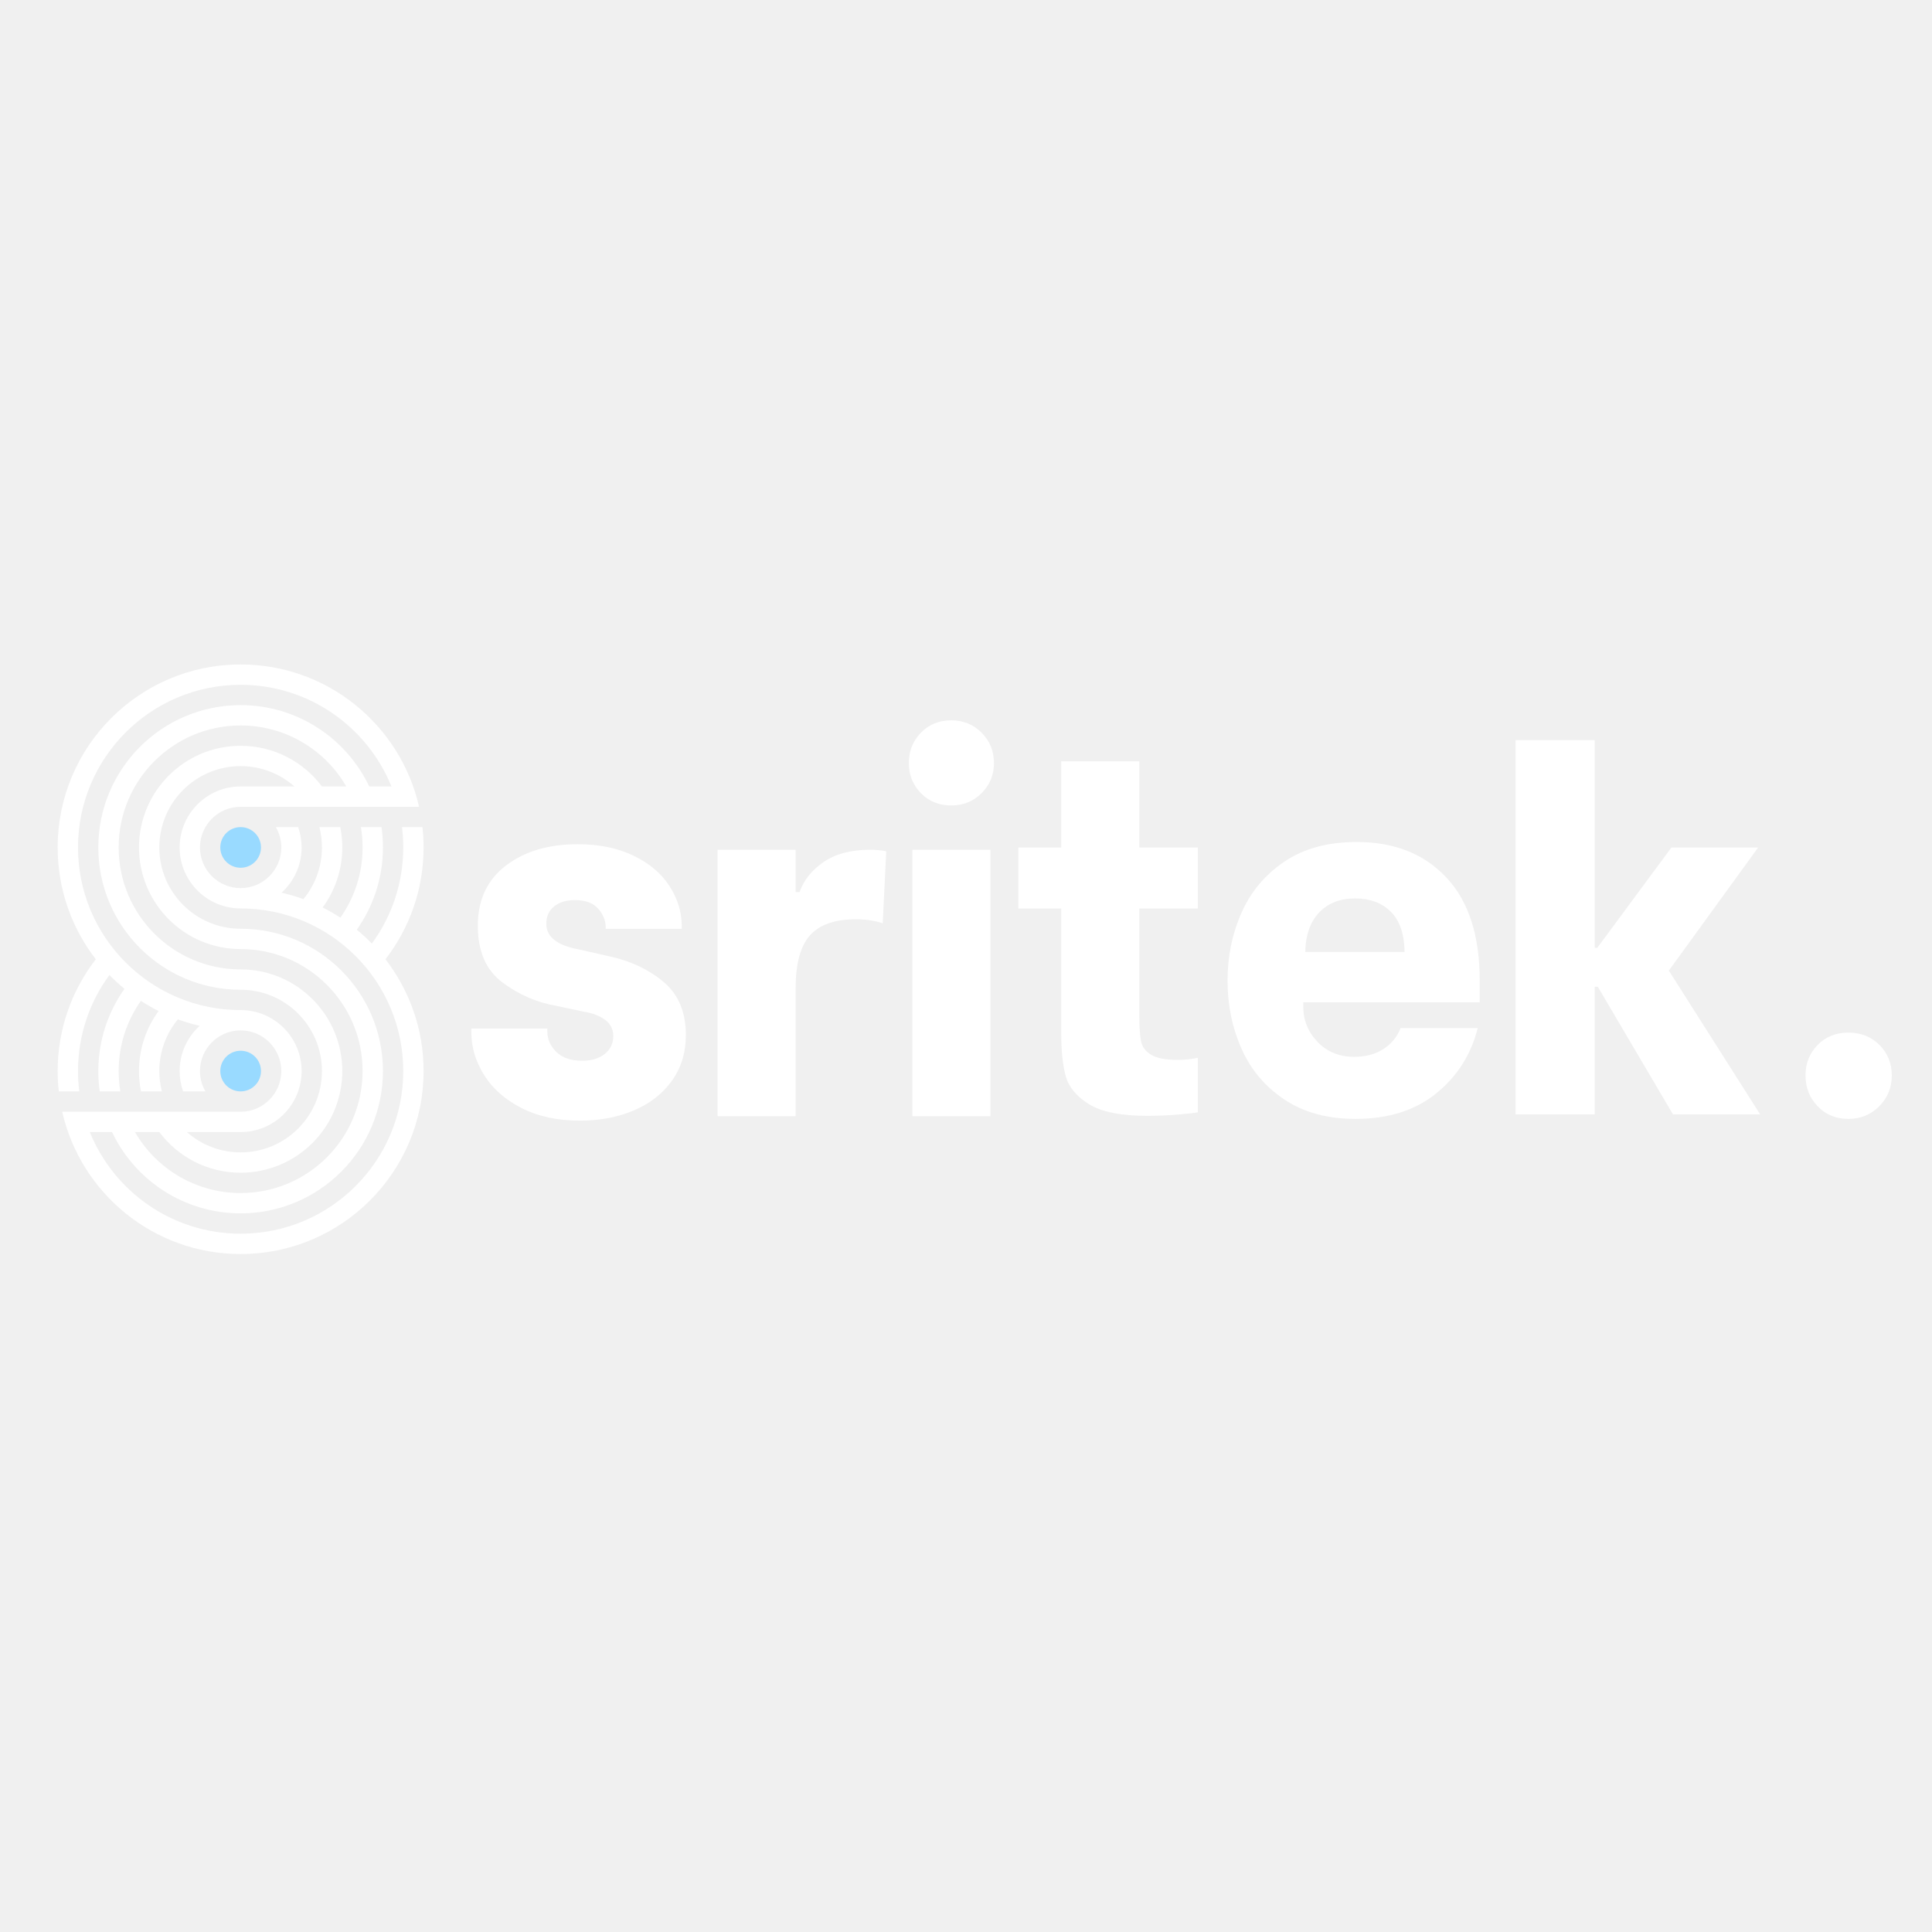
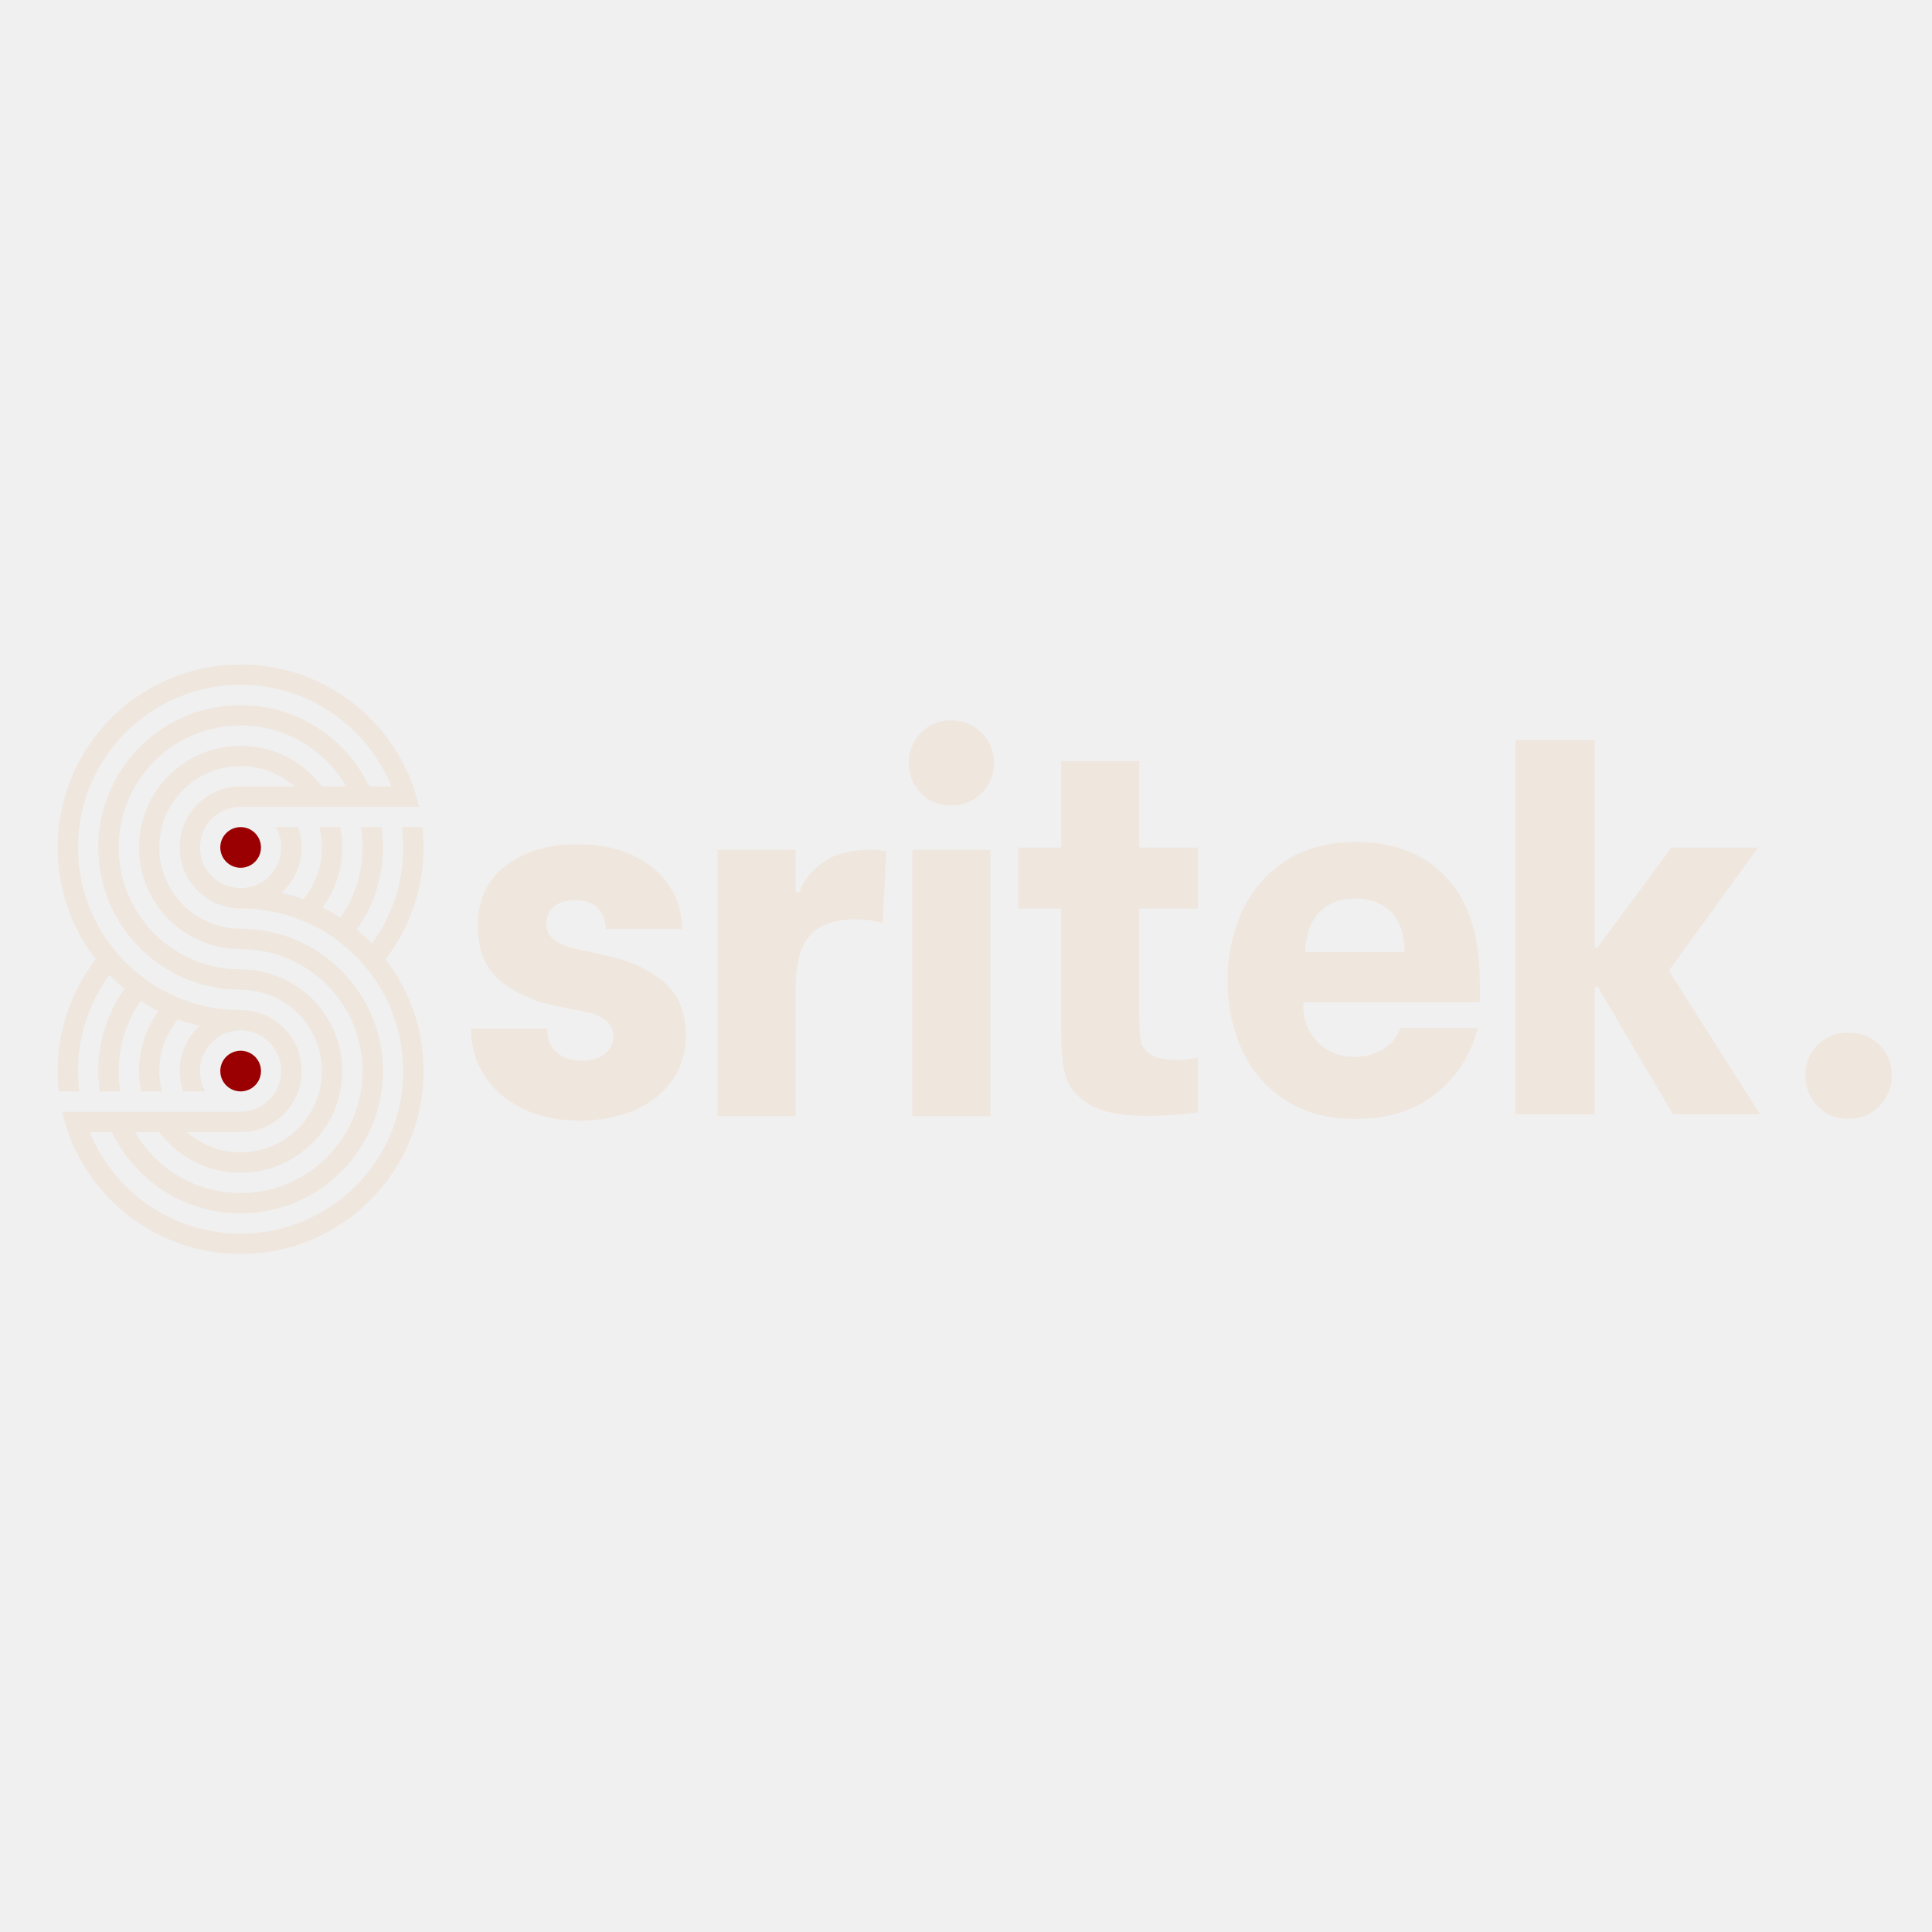
<svg xmlns="http://www.w3.org/2000/svg" width="375" zoomAndPan="magnify" viewBox="0 0 281.25 281.25" height="375" preserveAspectRatio="xMidYMid meet" version="1.0">
  <defs>
-     <clipPath id="0c4c33dad5">
+     <clipPath id="4cb53dfe98">
      <path d="M 8.395 96.582 L 61.664 96.582 L 61.664 183 L 8.395 183 Z M 8.395 96.582 " clip-rule="nonzero" />
    </clipPath>
  </defs>
-   <path fill="#99daff" d="M 35.031 126.324 C 36.664 126.324 37.992 125 37.992 123.367 C 37.992 121.73 36.664 120.406 35.031 120.406 C 33.395 120.406 32.07 121.73 32.07 123.367 C 32.07 125 33.395 126.324 35.031 126.324 Z M 35.031 126.324 " fill-opacity="1" fill-rule="nonzero" />
-   <path fill="#99daff" d="M 35.031 158.879 C 36.664 158.879 37.992 157.555 37.992 155.918 C 37.992 154.285 36.664 152.961 35.031 152.961 C 33.395 152.961 32.07 154.285 32.07 155.918 C 32.07 157.555 33.395 158.879 35.031 158.879 Z M 35.031 158.879 " fill-opacity="1" fill-rule="nonzero" />
-   <g clip-path="url(#0c4c33dad5)">
-     <path fill="#ffffff" d="M 8.395 155.918 C 8.395 156.922 8.449 157.906 8.559 158.879 L 11.539 158.879 C 11.414 157.906 11.355 156.922 11.355 155.918 C 11.355 150.684 13.051 145.848 15.93 141.93 C 16.621 142.641 17.352 143.316 18.121 143.945 C 15.727 147.328 14.312 151.461 14.312 155.918 C 14.312 156.922 14.383 157.91 14.523 158.879 L 17.52 158.879 C 17.355 157.918 17.273 156.926 17.273 155.918 C 17.273 152.109 18.469 148.586 20.508 145.699 C 21.34 146.238 22.199 146.73 23.09 147.18 C 21.293 149.629 20.234 152.652 20.234 155.918 C 20.234 156.934 20.332 157.922 20.527 158.879 L 23.566 158.879 C 23.324 157.93 23.191 156.941 23.191 155.918 C 23.191 153.062 24.203 150.441 25.895 148.391 C 26.926 148.77 27.988 149.082 29.074 149.332 C 27.277 150.957 26.152 153.305 26.152 155.918 C 26.152 156.957 26.328 157.953 26.656 158.879 L 29.902 158.879 C 29.398 158.008 29.109 156.996 29.109 155.918 C 29.109 152.652 31.762 150 35.031 150 C 38.297 150 40.949 152.652 40.949 155.918 C 40.949 159.188 38.297 161.84 35.031 161.84 L 9.055 161.84 C 11.746 173.699 22.355 182.555 35.031 182.555 C 49.738 182.555 61.664 170.629 61.664 155.918 C 61.664 149.789 59.594 144.145 56.113 139.645 C 59.594 135.141 61.664 129.496 61.664 123.367 C 61.664 122.367 61.609 121.379 61.504 120.406 L 58.523 120.406 C 58.641 121.375 58.703 122.363 58.703 123.367 C 58.703 128.602 57.008 133.438 54.133 137.359 C 53.438 136.645 52.707 135.969 51.938 135.34 C 54.336 131.957 55.746 127.824 55.746 123.367 C 55.746 122.359 55.672 121.371 55.535 120.406 L 52.543 120.406 C 52.703 121.371 52.785 122.355 52.785 123.367 C 52.785 127.172 51.59 130.695 49.551 133.59 C 48.723 133.047 47.859 132.551 46.973 132.105 C 48.766 129.656 49.828 126.637 49.828 123.367 C 49.828 122.352 49.727 121.363 49.531 120.406 L 46.492 120.406 C 46.738 121.352 46.867 122.344 46.867 123.367 C 46.867 126.227 45.852 128.848 44.168 130.891 C 43.133 130.516 42.07 130.199 40.984 129.953 C 42.781 128.328 43.906 125.977 43.906 123.367 C 43.906 122.328 43.73 121.332 43.402 120.406 L 40.156 120.406 C 40.66 121.277 40.949 122.289 40.949 123.367 C 40.949 126.637 38.297 129.285 35.031 129.285 C 31.762 129.285 29.109 126.637 29.109 123.367 C 29.109 120.098 31.762 117.449 35.031 117.449 L 61.004 117.449 C 58.312 105.586 47.707 96.73 35.031 96.73 C 20.32 96.73 8.395 108.656 8.395 123.367 C 8.395 129.496 10.465 135.141 13.945 139.645 C 10.465 144.145 8.395 149.789 8.395 155.918 Z M 13.074 164.797 L 16.309 164.797 C 19.633 171.797 26.766 176.633 35.031 176.633 C 46.469 176.633 55.746 167.359 55.746 155.918 C 55.746 144.48 46.469 135.203 35.031 135.203 C 28.492 135.203 23.191 129.906 23.191 123.367 C 23.191 116.828 28.492 111.527 35.031 111.527 C 38.031 111.527 40.773 112.645 42.859 114.488 L 35.031 114.488 C 30.129 114.488 26.152 118.461 26.152 123.367 C 26.152 128.27 30.129 132.246 35.031 132.246 C 48.105 132.246 58.703 142.844 58.703 155.918 C 58.703 168.992 48.105 179.594 35.031 179.594 C 25.094 179.594 16.586 173.473 13.074 164.797 Z M 46.867 114.488 L 50.41 114.488 C 47.34 109.18 41.602 105.609 35.031 105.609 C 25.223 105.609 17.273 113.559 17.273 123.367 C 17.273 133.172 25.223 141.121 35.031 141.121 C 43.203 141.121 49.828 147.75 49.828 155.918 C 49.828 164.09 43.203 170.719 35.031 170.719 C 30.188 170.719 25.891 168.391 23.191 164.797 L 19.648 164.797 C 22.719 170.105 28.457 173.676 35.031 173.676 C 44.836 173.676 52.785 165.727 52.785 155.918 C 52.785 146.113 44.836 138.16 35.031 138.16 C 26.859 138.16 20.234 131.539 20.234 123.367 C 20.234 115.191 26.859 108.57 35.031 108.57 C 39.871 108.57 44.168 110.895 46.867 114.488 Z M 35.031 102.648 C 43.293 102.648 50.426 107.488 53.75 114.488 L 56.984 114.488 C 53.469 105.812 44.965 99.691 35.031 99.691 C 21.957 99.691 11.355 110.289 11.355 123.367 C 11.355 136.441 21.957 147.043 35.031 147.043 C 39.934 147.043 43.906 151.016 43.906 155.918 C 43.906 160.824 39.934 164.797 35.031 164.797 L 27.199 164.797 C 29.285 166.637 32.027 167.758 35.031 167.758 C 41.566 167.758 46.867 162.457 46.867 155.918 C 46.867 149.383 41.566 144.082 35.031 144.082 C 23.59 144.082 14.312 134.809 14.312 123.367 C 14.312 111.926 23.59 102.648 35.031 102.648 Z M 35.031 102.648 " fill-opacity="1" fill-rule="evenodd" />
+   <path fill="#9a0002" d="M 35.031 126.324 C 36.664 126.324 37.992 125 37.992 123.367 C 37.992 121.73 36.664 120.406 35.031 120.406 C 33.395 120.406 32.07 121.73 32.07 123.367 C 32.07 125 33.395 126.324 35.031 126.324 Z M 35.031 126.324 " fill-opacity="1" fill-rule="nonzero" />
+   <path fill="#9a0002" d="M 35.031 158.879 C 36.664 158.879 37.992 157.555 37.992 155.918 C 37.992 154.285 36.664 152.961 35.031 152.961 C 33.395 152.961 32.07 154.285 32.07 155.918 C 32.07 157.555 33.395 158.879 35.031 158.879 Z M 35.031 158.879 " fill-opacity="1" fill-rule="nonzero" />
+   <g clip-path="url(#4cb53dfe98)">
+     <path fill="#efe6de" d="M 8.395 155.918 C 8.395 156.922 8.449 157.906 8.559 158.879 L 11.539 158.879 C 11.414 157.906 11.355 156.922 11.355 155.918 C 11.355 150.684 13.051 145.848 15.93 141.93 C 16.621 142.641 17.352 143.316 18.121 143.945 C 15.727 147.328 14.312 151.461 14.312 155.918 C 14.312 156.922 14.383 157.91 14.523 158.879 L 17.52 158.879 C 17.355 157.918 17.273 156.926 17.273 155.918 C 17.273 152.109 18.469 148.586 20.508 145.699 C 21.34 146.238 22.199 146.73 23.09 147.18 C 21.293 149.629 20.234 152.652 20.234 155.918 C 20.234 156.934 20.332 157.922 20.527 158.879 L 23.566 158.879 C 23.324 157.93 23.191 156.941 23.191 155.918 C 23.191 153.062 24.203 150.441 25.895 148.391 C 26.926 148.77 27.988 149.082 29.074 149.332 C 27.277 150.957 26.152 153.305 26.152 155.918 C 26.152 156.957 26.328 157.953 26.656 158.879 L 29.902 158.879 C 29.398 158.008 29.109 156.996 29.109 155.918 C 29.109 152.652 31.762 150 35.031 150 C 38.297 150 40.949 152.652 40.949 155.918 C 40.949 159.188 38.297 161.84 35.031 161.84 L 9.055 161.84 C 11.746 173.699 22.355 182.555 35.031 182.555 C 49.738 182.555 61.664 170.629 61.664 155.918 C 61.664 149.789 59.594 144.145 56.113 139.645 C 59.594 135.141 61.664 129.496 61.664 123.367 C 61.664 122.367 61.609 121.379 61.504 120.406 L 58.523 120.406 C 58.641 121.375 58.703 122.363 58.703 123.367 C 58.703 128.602 57.008 133.438 54.133 137.359 C 53.438 136.645 52.707 135.969 51.938 135.34 C 54.336 131.957 55.746 127.824 55.746 123.367 C 55.746 122.359 55.672 121.371 55.535 120.406 L 52.543 120.406 C 52.703 121.371 52.785 122.355 52.785 123.367 C 52.785 127.172 51.59 130.695 49.551 133.59 C 48.723 133.047 47.859 132.551 46.973 132.105 C 48.766 129.656 49.828 126.637 49.828 123.367 C 49.828 122.352 49.727 121.363 49.531 120.406 L 46.492 120.406 C 46.738 121.352 46.867 122.344 46.867 123.367 C 46.867 126.227 45.852 128.848 44.168 130.891 C 43.133 130.516 42.07 130.199 40.984 129.953 C 42.781 128.328 43.906 125.977 43.906 123.367 C 43.906 122.328 43.73 121.332 43.402 120.406 L 40.156 120.406 C 40.66 121.277 40.949 122.289 40.949 123.367 C 40.949 126.637 38.297 129.285 35.031 129.285 C 31.762 129.285 29.109 126.637 29.109 123.367 C 29.109 120.098 31.762 117.449 35.031 117.449 L 61.004 117.449 C 58.312 105.586 47.707 96.73 35.031 96.73 C 20.32 96.73 8.395 108.656 8.395 123.367 C 8.395 129.496 10.465 135.141 13.945 139.645 C 10.465 144.145 8.395 149.789 8.395 155.918 Z M 13.074 164.797 L 16.309 164.797 C 19.633 171.797 26.766 176.633 35.031 176.633 C 46.469 176.633 55.746 167.359 55.746 155.918 C 55.746 144.48 46.469 135.203 35.031 135.203 C 28.492 135.203 23.191 129.906 23.191 123.367 C 23.191 116.828 28.492 111.527 35.031 111.527 C 38.031 111.527 40.773 112.645 42.859 114.488 L 35.031 114.488 C 30.129 114.488 26.152 118.461 26.152 123.367 C 26.152 128.27 30.129 132.246 35.031 132.246 C 48.105 132.246 58.703 142.844 58.703 155.918 C 58.703 168.992 48.105 179.594 35.031 179.594 C 25.094 179.594 16.586 173.473 13.074 164.797 Z M 46.867 114.488 L 50.41 114.488 C 47.34 109.18 41.602 105.609 35.031 105.609 C 25.223 105.609 17.273 113.559 17.273 123.367 C 17.273 133.172 25.223 141.121 35.031 141.121 C 43.203 141.121 49.828 147.75 49.828 155.918 C 49.828 164.09 43.203 170.719 35.031 170.719 C 30.188 170.719 25.891 168.391 23.191 164.797 L 19.648 164.797 C 22.719 170.105 28.457 173.676 35.031 173.676 C 44.836 173.676 52.785 165.727 52.785 155.918 C 52.785 146.113 44.836 138.16 35.031 138.16 C 26.859 138.16 20.234 131.539 20.234 123.367 C 20.234 115.191 26.859 108.57 35.031 108.57 C 39.871 108.57 44.168 110.895 46.867 114.488 Z M 35.031 102.648 C 43.293 102.648 50.426 107.488 53.75 114.488 L 56.984 114.488 C 53.469 105.812 44.965 99.691 35.031 99.691 C 21.957 99.691 11.355 110.289 11.355 123.367 C 11.355 136.441 21.957 147.043 35.031 147.043 C 39.934 147.043 43.906 151.016 43.906 155.918 C 43.906 160.824 39.934 164.797 35.031 164.797 L 27.199 164.797 C 29.285 166.637 32.027 167.758 35.031 167.758 C 41.566 167.758 46.867 162.457 46.867 155.918 C 46.867 149.383 41.566 144.082 35.031 144.082 C 23.59 144.082 14.312 134.809 14.312 123.367 C 14.312 111.926 23.59 102.648 35.031 102.648 Z M 35.031 102.648 " fill-opacity="1" fill-rule="evenodd" />
  </g>
-   <path fill="#ffffff" d="M 84.449 163.137 C 81.168 163.137 78.332 162.531 75.941 161.312 C 73.547 160.094 71.727 158.492 70.484 156.512 C 69.234 154.531 68.613 152.441 68.613 150.246 L 68.613 149.73 L 79.68 149.73 L 79.68 150.164 C 79.68 151.297 80.121 152.289 81 153.145 C 81.883 153.996 83.129 154.418 84.742 154.418 C 86.102 154.418 87.199 154.09 88.027 153.438 C 88.859 152.777 89.277 151.906 89.277 150.832 C 89.277 149.848 88.887 149.066 88.109 148.48 C 87.328 147.898 86.348 147.508 85.176 147.312 L 81 146.426 C 78.164 145.941 75.547 144.809 73.148 143.023 C 70.754 141.242 69.559 138.488 69.559 134.773 C 69.559 131.008 70.914 128.094 73.629 126.02 C 76.344 123.938 79.828 122.898 84.074 122.898 C 87.254 122.898 89.988 123.465 92.281 124.594 C 94.578 125.715 96.312 127.191 97.48 129.02 C 98.656 130.852 99.246 132.793 99.246 134.844 L 99.246 135.215 L 88.18 135.215 L 88.18 134.992 C 88.18 134.02 87.809 133.117 87.078 132.281 C 86.348 131.449 85.223 131.031 83.715 131.031 C 82.441 131.031 81.426 131.34 80.664 131.953 C 79.906 132.562 79.527 133.402 79.527 134.48 C 79.527 136.391 81.117 137.637 84.297 138.219 L 88.844 139.25 C 91.922 139.934 94.523 141.184 96.652 142.988 C 98.777 144.797 99.844 147.359 99.844 150.68 C 99.844 153.219 99.168 155.434 97.82 157.316 C 96.48 159.195 94.637 160.637 92.293 161.641 C 89.945 162.637 87.332 163.137 84.449 163.137 Z M 84.449 163.137 " fill-opacity="1" fill-rule="nonzero" />
-   <path fill="#ffffff" d="M 104.461 123.703 L 115.82 123.703 L 115.82 129.863 L 116.402 129.863 C 116.988 128.152 118.145 126.695 119.875 125.504 C 121.609 124.305 123.875 123.703 126.664 123.703 C 127.5 123.703 128.281 123.781 129.016 123.926 L 128.5 134.41 C 127.371 134.02 126.074 133.824 124.609 133.824 C 121.527 133.824 119.293 134.609 117.898 136.176 C 116.512 137.734 115.82 140.32 115.82 143.934 L 115.82 162.484 L 104.461 162.484 Z M 104.461 123.703 " fill-opacity="1" fill-rule="nonzero" />
-   <path fill="#ffffff" d="M 132.82 123.703 L 144.18 123.703 L 144.18 162.484 L 132.82 162.484 Z M 138.465 117.254 C 136.703 117.254 135.234 116.656 134.059 115.465 C 132.891 114.266 132.305 112.809 132.305 111.094 C 132.305 109.34 132.891 107.863 134.059 106.664 C 135.234 105.465 136.703 104.863 138.465 104.863 C 140.223 104.863 141.703 105.465 142.895 106.664 C 144.094 107.863 144.695 109.34 144.695 111.094 C 144.695 112.809 144.094 114.266 142.895 115.465 C 141.703 116.656 140.223 117.254 138.465 117.254 Z M 138.465 117.254 " fill-opacity="1" fill-rule="nonzero" />
-   <path fill="#ffffff" d="M 165.855 132.262 L 165.855 147.828 C 165.855 149.543 165.941 150.809 166.113 151.617 C 166.281 152.418 166.773 153.066 167.586 153.555 C 168.395 154.047 169.703 154.293 171.512 154.293 C 172.438 154.293 173.395 154.195 174.375 153.988 L 174.375 161.926 C 173.883 162.02 172.902 162.129 171.43 162.254 C 169.965 162.375 168.5 162.438 167.035 162.438 C 163.215 162.438 160.387 161.879 158.551 160.758 C 156.719 159.629 155.582 158.254 155.137 156.641 C 154.699 155.023 154.484 152.914 154.484 150.32 L 154.484 132.262 L 148.242 132.262 L 148.242 123.379 L 154.484 123.379 L 154.484 110.828 L 165.855 110.828 L 165.855 123.379 L 174.375 123.379 L 174.375 132.262 Z M 165.855 132.262 " fill-opacity="1" fill-rule="nonzero" />
-   <path fill="#ffffff" d="M 197.352 162.883 C 193.238 162.883 189.773 161.941 186.965 160.055 C 184.148 158.172 182.07 155.703 180.723 152.645 C 179.371 149.582 178.699 146.285 178.699 142.758 C 178.699 139.234 179.371 135.949 180.723 132.895 C 182.07 129.832 184.148 127.348 186.965 125.438 C 189.773 123.527 193.289 122.574 197.504 122.574 C 202.98 122.574 207.336 124.301 210.559 127.75 C 213.793 131.195 215.41 136.199 215.41 142.758 L 215.41 145.914 L 189.723 145.914 L 189.723 146.508 C 189.723 148.512 190.418 150.238 191.812 151.688 C 193.207 153.129 194.98 153.848 197.133 153.848 C 198.797 153.848 200.219 153.473 201.387 152.715 C 202.559 151.953 203.395 150.938 203.887 149.664 L 215.117 149.664 C 214.145 153.531 212.125 156.699 209.062 159.18 C 206.004 161.648 202.098 162.883 197.352 162.883 Z M 204.473 138.574 C 204.426 135.93 203.75 133.977 202.449 132.707 C 201.156 131.43 199.434 130.789 197.285 130.789 C 195.078 130.789 193.324 131.477 192.023 132.848 C 190.73 134.219 190.059 136.129 190.012 138.574 Z M 204.473 138.574 " fill-opacity="1" fill-rule="nonzero" />
-   <path fill="#ffffff" d="M 220.629 107.742 L 232.156 107.742 L 232.156 137.988 L 232.516 137.988 L 243.316 123.379 L 255.938 123.379 L 242.941 141.297 L 256.23 162.219 L 243.539 162.219 L 232.598 143.645 L 232.156 143.645 L 232.156 162.219 L 220.629 162.219 Z M 220.629 107.742 " fill-opacity="1" fill-rule="nonzero" />
-   <path fill="#ffffff" d="M 269.078 162.883 C 267.27 162.883 265.777 162.27 264.602 161.047 C 263.422 159.816 262.836 158.32 262.836 156.559 C 262.836 154.801 263.422 153.32 264.602 152.117 C 265.777 150.922 267.27 150.32 269.078 150.32 C 270.891 150.32 272.398 150.922 273.602 152.117 C 274.797 153.32 275.398 154.801 275.398 156.559 C 275.398 158.32 274.785 159.816 273.566 161.047 C 272.34 162.27 270.844 162.883 269.078 162.883 Z M 269.078 162.883 " fill-opacity="1" fill-rule="nonzero" />
+   <path fill="#efe6de" d="M 84.449 163.137 C 81.168 163.137 78.332 162.531 75.941 161.312 C 73.547 160.094 71.727 158.492 70.484 156.512 C 69.234 154.531 68.613 152.441 68.613 150.246 L 68.613 149.73 L 79.68 149.73 L 79.68 150.164 C 79.68 151.297 80.121 152.289 81 153.145 C 81.883 153.996 83.129 154.418 84.742 154.418 C 86.102 154.418 87.199 154.09 88.027 153.438 C 88.859 152.777 89.277 151.906 89.277 150.832 C 89.277 149.848 88.887 149.066 88.109 148.48 C 87.328 147.898 86.348 147.508 85.176 147.312 L 81 146.426 C 78.164 145.941 75.547 144.809 73.148 143.023 C 70.754 141.242 69.559 138.488 69.559 134.773 C 69.559 131.008 70.914 128.094 73.629 126.02 C 76.344 123.938 79.828 122.898 84.074 122.898 C 87.254 122.898 89.988 123.465 92.281 124.594 C 94.578 125.715 96.312 127.191 97.48 129.02 C 98.656 130.852 99.246 132.793 99.246 134.844 L 99.246 135.215 L 88.18 135.215 L 88.18 134.992 C 88.18 134.02 87.809 133.117 87.078 132.281 C 86.348 131.449 85.223 131.031 83.715 131.031 C 82.441 131.031 81.426 131.34 80.664 131.953 C 79.906 132.562 79.527 133.402 79.527 134.48 C 79.527 136.391 81.117 137.637 84.297 138.219 L 88.844 139.25 C 91.922 139.934 94.523 141.184 96.652 142.988 C 98.777 144.797 99.844 147.359 99.844 150.68 C 99.844 153.219 99.168 155.434 97.82 157.316 C 96.48 159.195 94.637 160.637 92.293 161.641 C 89.945 162.637 87.332 163.137 84.449 163.137 Z M 84.449 163.137 " fill-opacity="1" fill-rule="nonzero" />
+   <path fill="#efe6de" d="M 104.461 123.703 L 115.82 123.703 L 115.82 129.863 L 116.402 129.863 C 116.988 128.152 118.145 126.695 119.875 125.504 C 121.609 124.305 123.875 123.703 126.664 123.703 C 127.5 123.703 128.281 123.781 129.016 123.926 L 128.5 134.41 C 127.371 134.02 126.074 133.824 124.609 133.824 C 121.527 133.824 119.293 134.609 117.898 136.176 C 116.512 137.734 115.82 140.32 115.82 143.934 L 115.82 162.484 L 104.461 162.484 Z M 104.461 123.703 " fill-opacity="1" fill-rule="nonzero" />
+   <path fill="#efe6de" d="M 132.82 123.703 L 144.18 123.703 L 144.18 162.484 L 132.82 162.484 Z M 138.465 117.254 C 136.703 117.254 135.234 116.656 134.059 115.465 C 132.891 114.266 132.305 112.809 132.305 111.094 C 132.305 109.34 132.891 107.863 134.059 106.664 C 135.234 105.465 136.703 104.863 138.465 104.863 C 140.223 104.863 141.703 105.465 142.895 106.664 C 144.094 107.863 144.695 109.34 144.695 111.094 C 144.695 112.809 144.094 114.266 142.895 115.465 C 141.703 116.656 140.223 117.254 138.465 117.254 Z M 138.465 117.254 " fill-opacity="1" fill-rule="nonzero" />
+   <path fill="#efe6de" d="M 165.855 132.262 L 165.855 147.828 C 165.855 149.543 165.941 150.809 166.113 151.617 C 166.281 152.418 166.773 153.066 167.586 153.555 C 168.395 154.047 169.703 154.293 171.512 154.293 C 172.438 154.293 173.395 154.195 174.375 153.988 L 174.375 161.926 C 173.883 162.02 172.902 162.129 171.43 162.254 C 169.965 162.375 168.5 162.438 167.035 162.438 C 163.215 162.438 160.387 161.879 158.551 160.758 C 156.719 159.629 155.582 158.254 155.137 156.641 C 154.699 155.023 154.484 152.914 154.484 150.32 L 154.484 132.262 L 148.242 132.262 L 148.242 123.379 L 154.484 123.379 L 154.484 110.828 L 165.855 110.828 L 165.855 123.379 L 174.375 123.379 L 174.375 132.262 Z M 165.855 132.262 " fill-opacity="1" fill-rule="nonzero" />
+   <path fill="#efe6de" d="M 197.352 162.883 C 193.238 162.883 189.773 161.941 186.965 160.055 C 184.148 158.172 182.07 155.703 180.723 152.645 C 179.371 149.582 178.699 146.285 178.699 142.758 C 178.699 139.234 179.371 135.949 180.723 132.895 C 182.07 129.832 184.148 127.348 186.965 125.438 C 189.773 123.527 193.289 122.574 197.504 122.574 C 202.98 122.574 207.336 124.301 210.559 127.75 C 213.793 131.195 215.41 136.199 215.41 142.758 L 215.41 145.914 L 189.723 145.914 L 189.723 146.508 C 189.723 148.512 190.418 150.238 191.812 151.688 C 193.207 153.129 194.98 153.848 197.133 153.848 C 198.797 153.848 200.219 153.473 201.387 152.715 C 202.559 151.953 203.395 150.938 203.887 149.664 L 215.117 149.664 C 214.145 153.531 212.125 156.699 209.062 159.18 C 206.004 161.648 202.098 162.883 197.352 162.883 Z M 204.473 138.574 C 204.426 135.93 203.75 133.977 202.449 132.707 C 201.156 131.43 199.434 130.789 197.285 130.789 C 195.078 130.789 193.324 131.477 192.023 132.848 C 190.73 134.219 190.059 136.129 190.012 138.574 Z M 204.473 138.574 " fill-opacity="1" fill-rule="nonzero" />
+   <path fill="#efe6de" d="M 220.629 107.742 L 232.156 107.742 L 232.156 137.988 L 232.516 137.988 L 243.316 123.379 L 255.938 123.379 L 242.941 141.297 L 256.23 162.219 L 243.539 162.219 L 232.598 143.645 L 232.156 143.645 L 232.156 162.219 L 220.629 162.219 Z M 220.629 107.742 " fill-opacity="1" fill-rule="nonzero" />
+   <path fill="#efe6de" d="M 269.078 162.883 C 267.27 162.883 265.777 162.27 264.602 161.047 C 263.422 159.816 262.836 158.32 262.836 156.559 C 262.836 154.801 263.422 153.32 264.602 152.117 C 265.777 150.922 267.27 150.32 269.078 150.32 C 270.891 150.32 272.398 150.922 273.602 152.117 C 274.797 153.32 275.398 154.801 275.398 156.559 C 275.398 158.32 274.785 159.816 273.566 161.047 C 272.34 162.27 270.844 162.883 269.078 162.883 Z M 269.078 162.883 " fill-opacity="1" fill-rule="nonzero" />
</svg>
